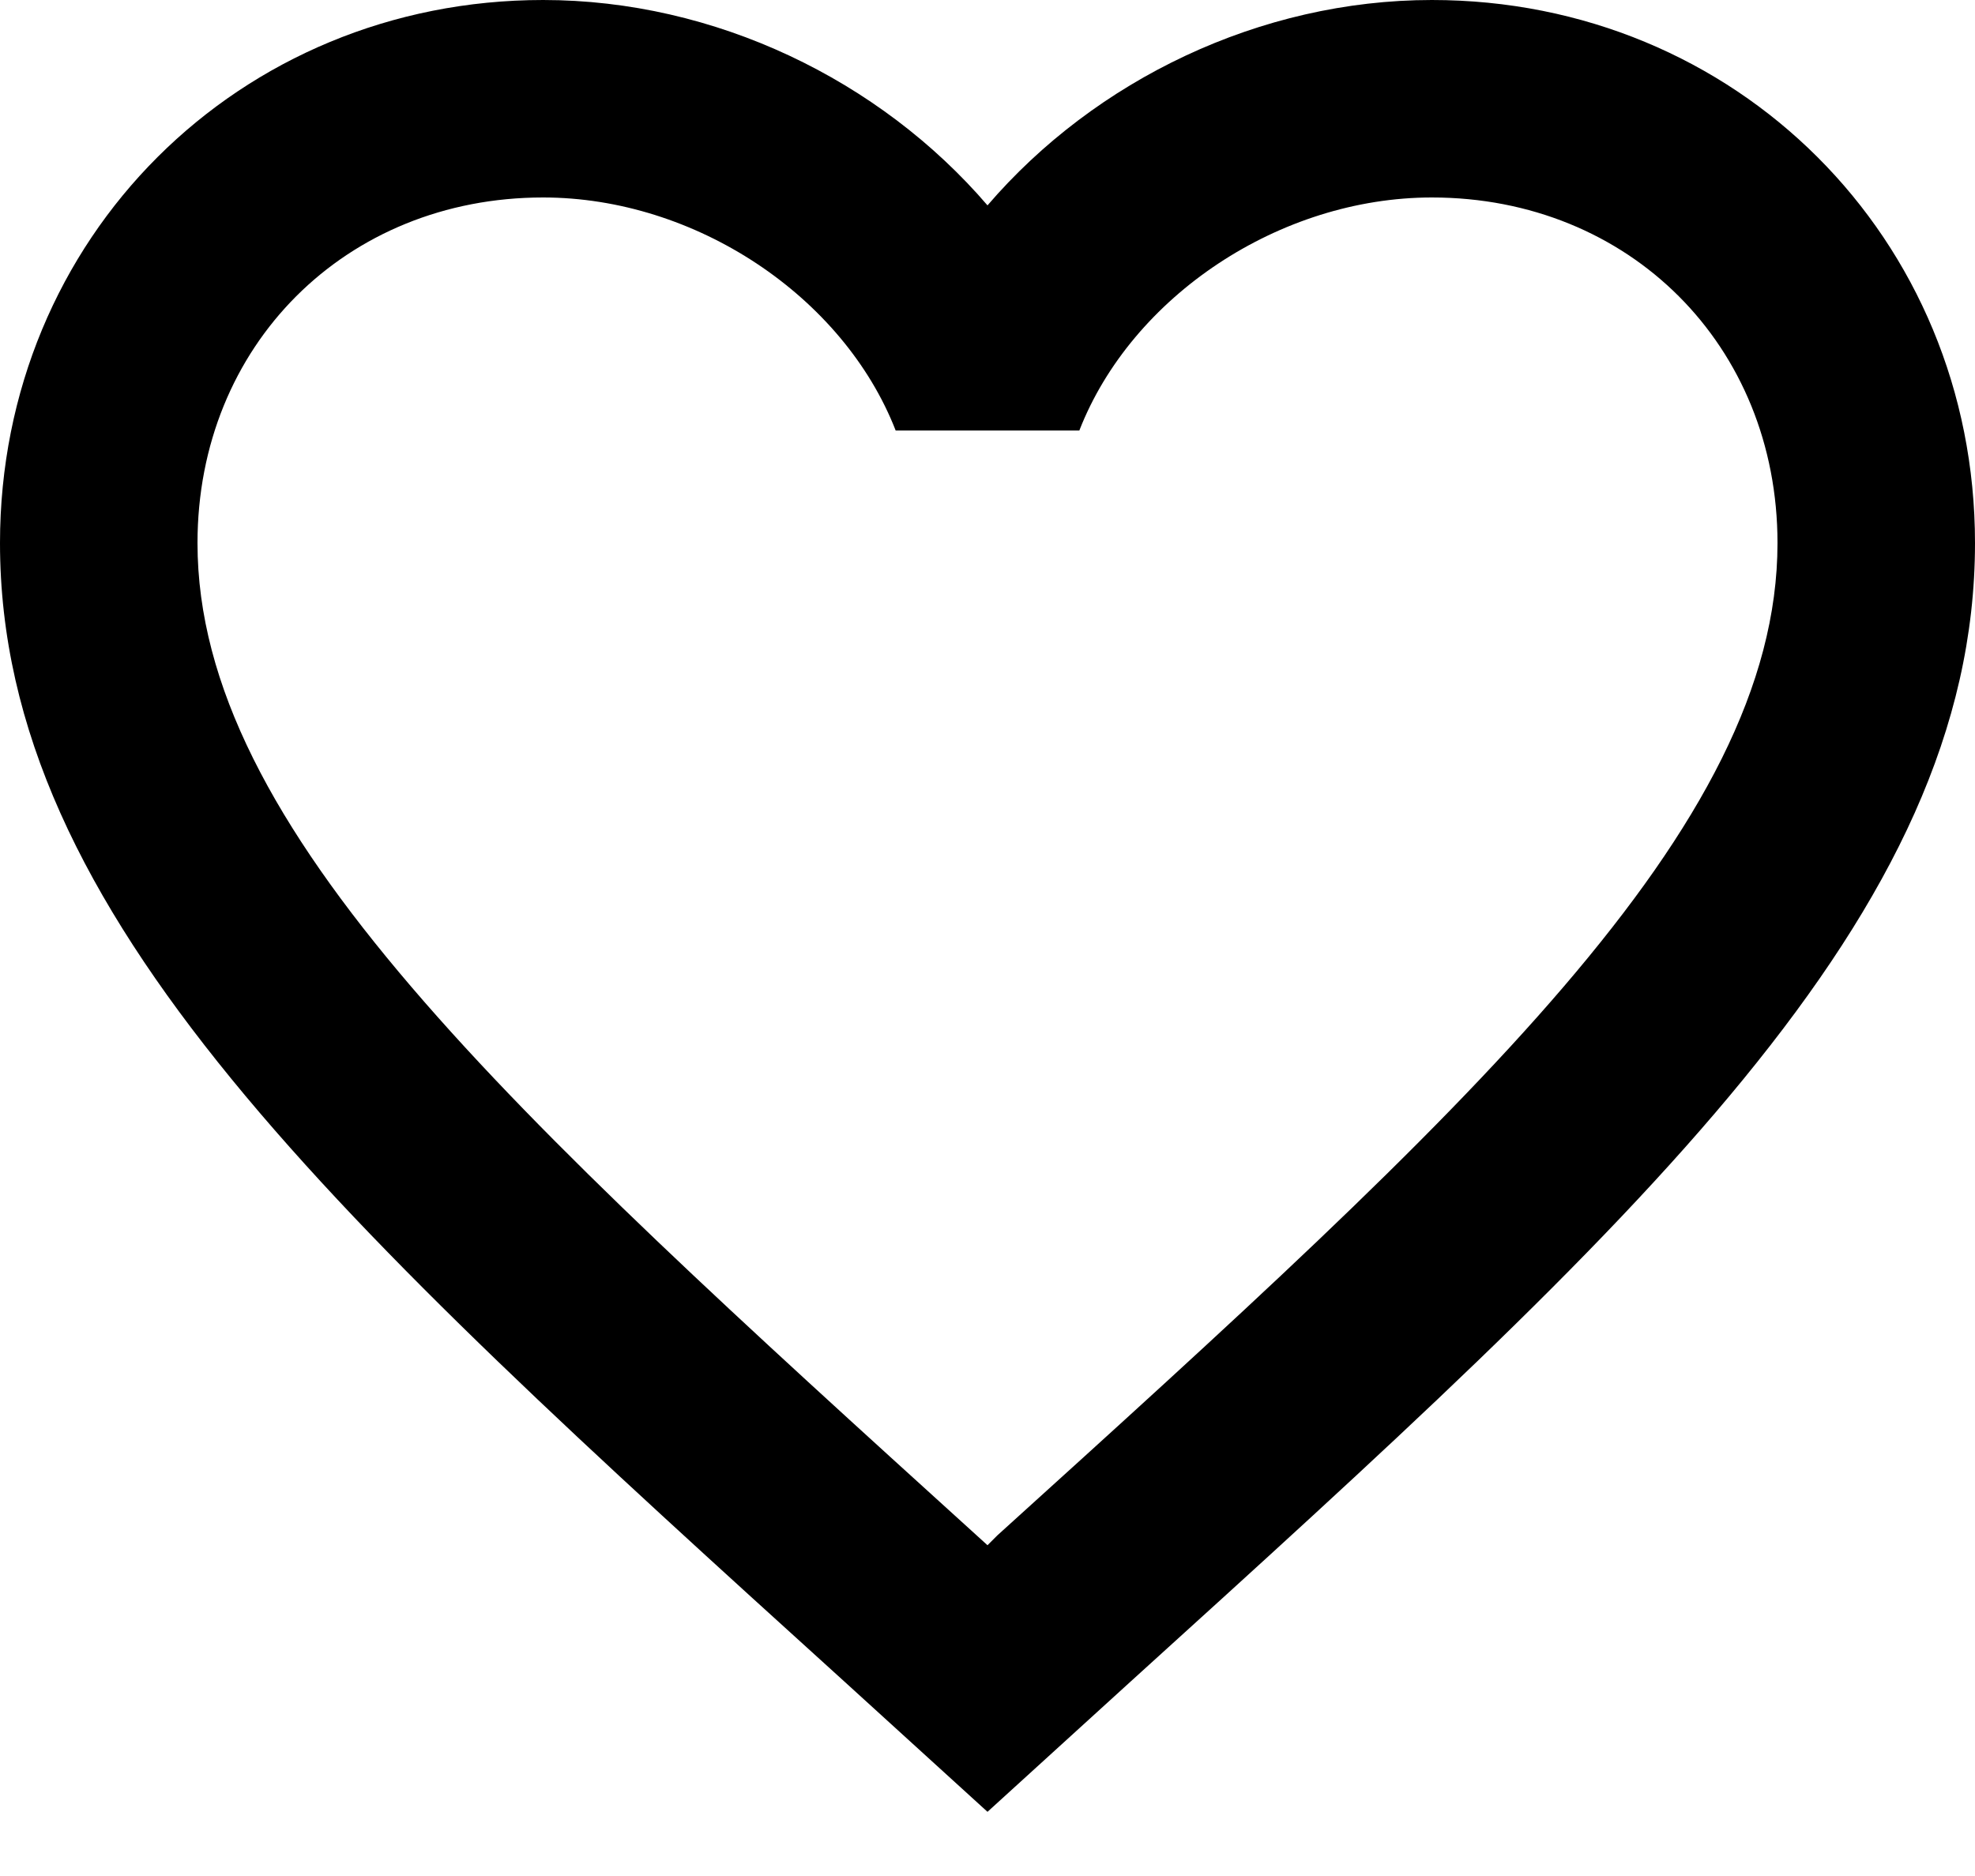
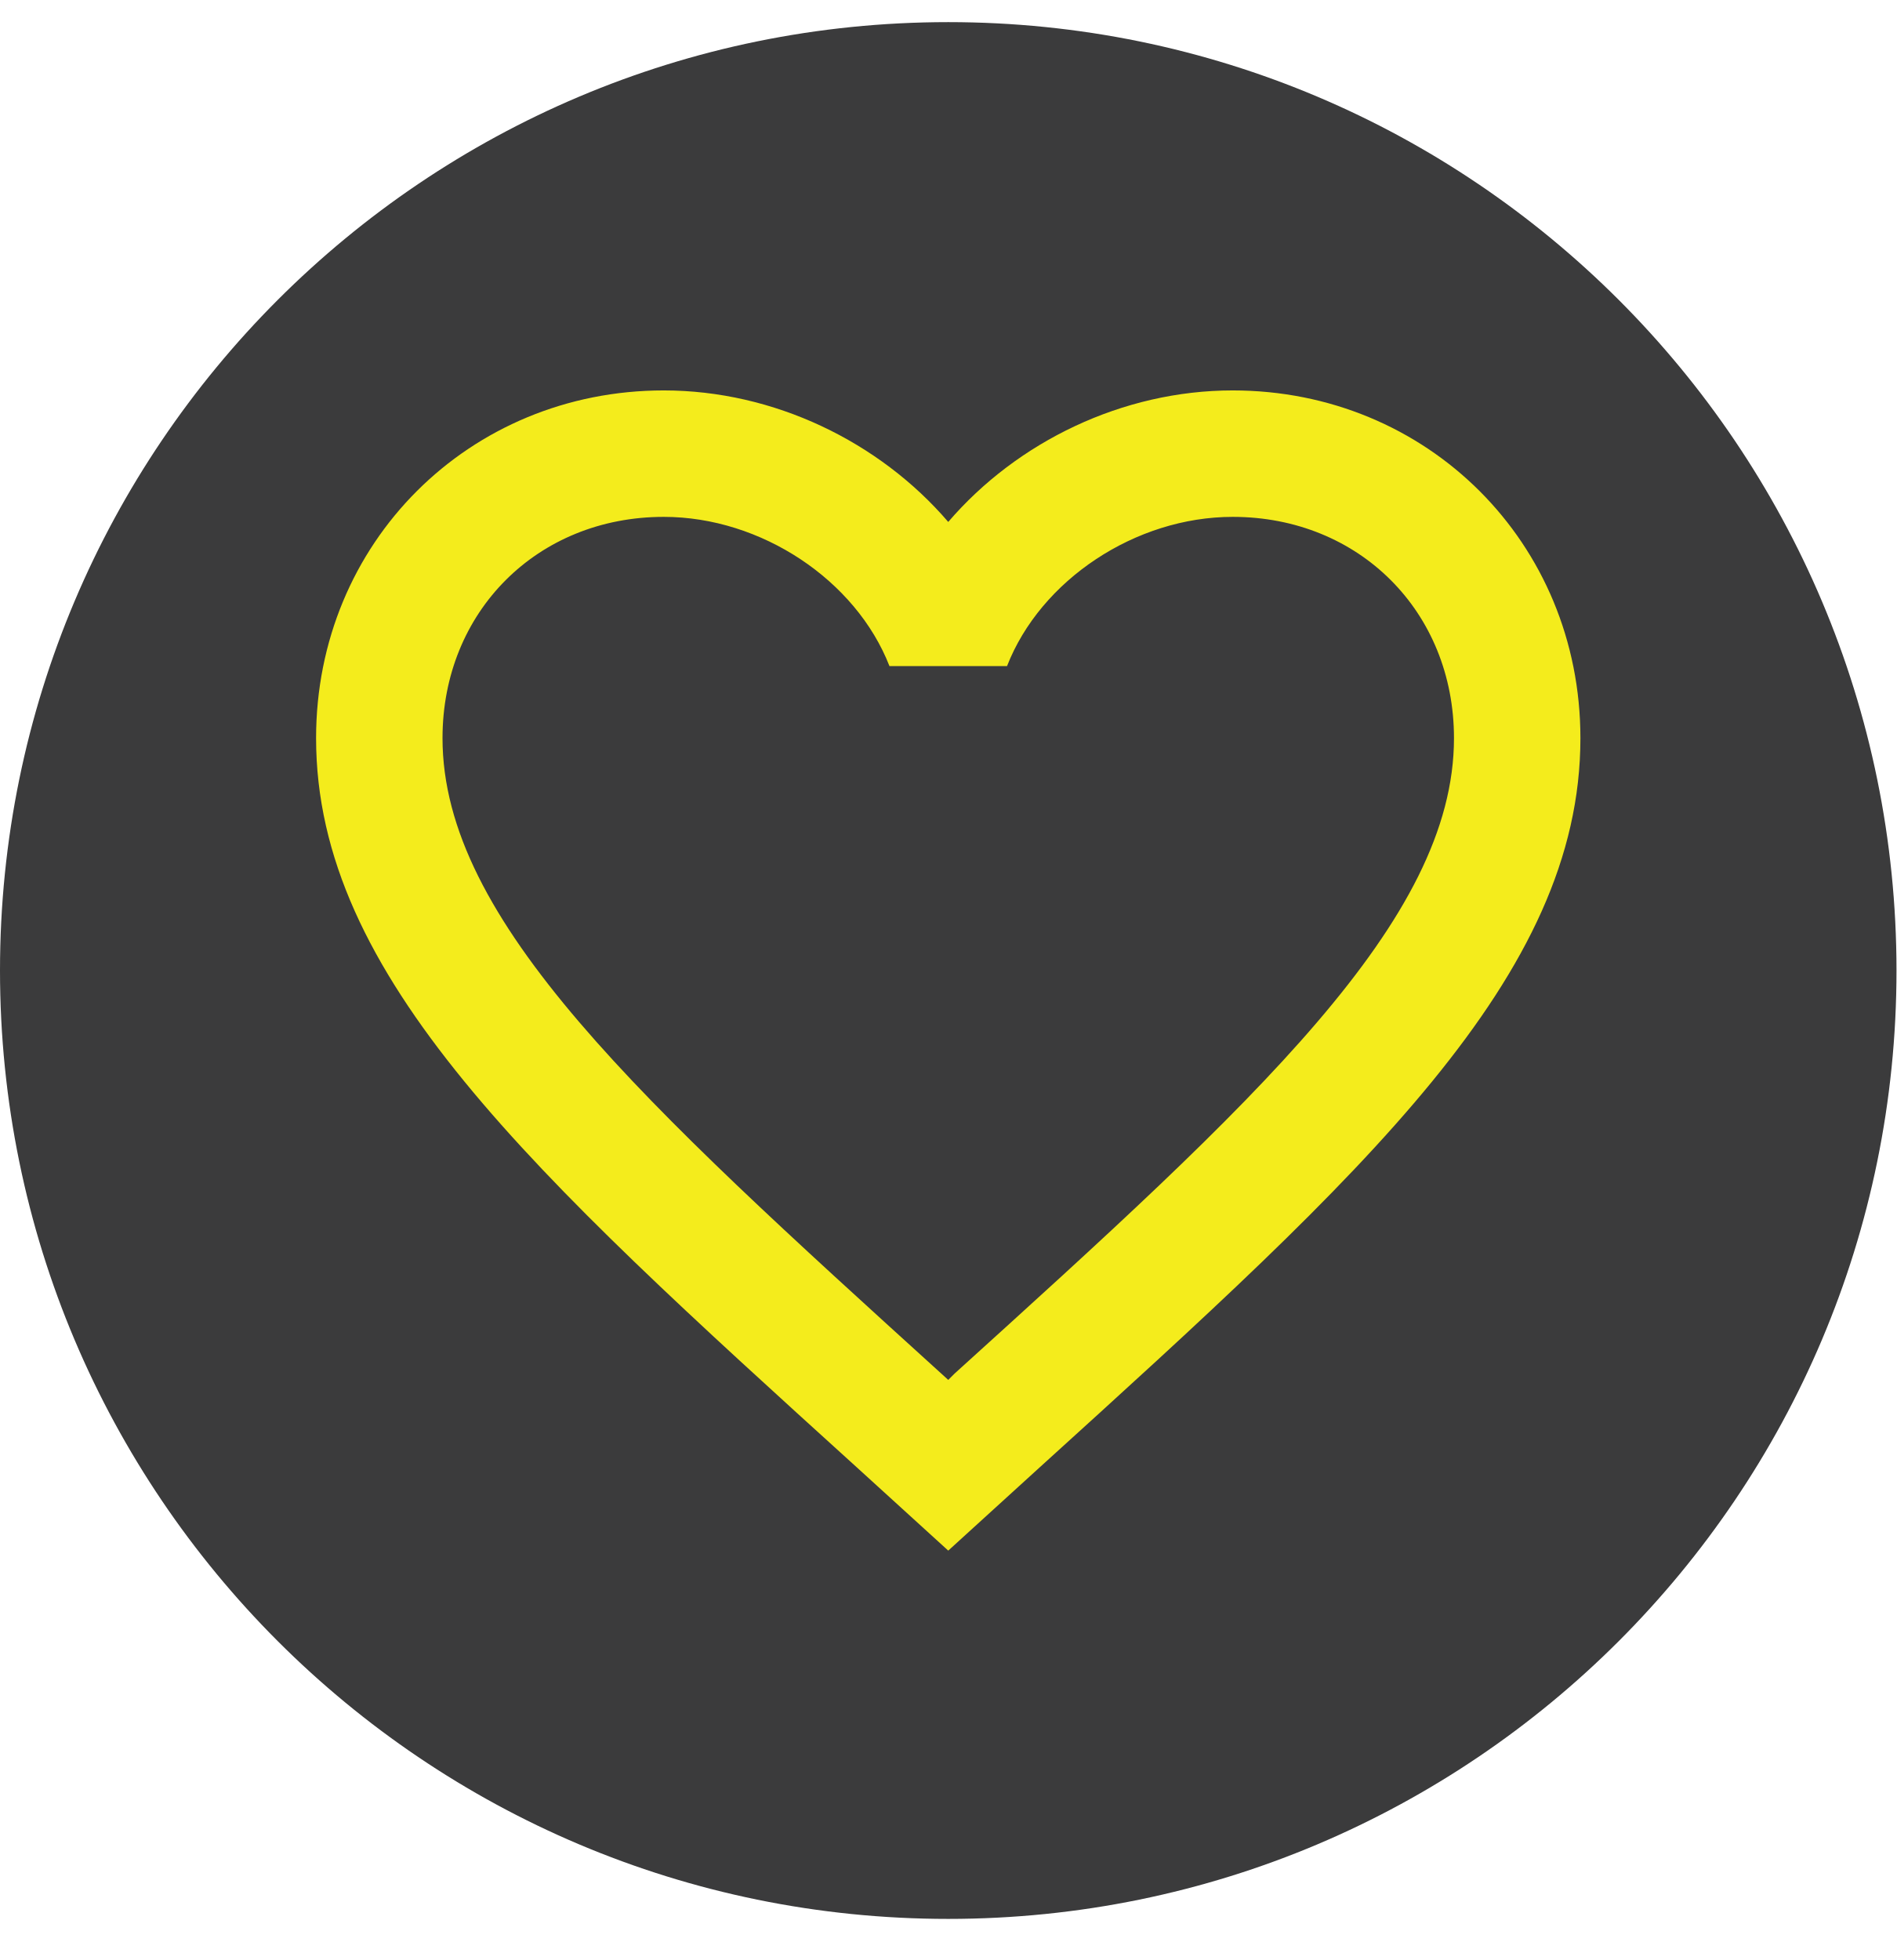
- <svg xmlns="http://www.w3.org/2000/svg" width="20" height="19" viewBox="0 0 20 19" fill="none">
-   <path d="M10.1 15.55L10 15.65L9.89 15.55C5.14 11.24 2 8.39 2 5.5C2 3.5 3.5 2 5.5 2C7.04 2 8.54 3 9.07 4.36H10.93C11.46 3 12.96 2 14.5 2C16.5 2 18 3.5 18 5.5C18 8.39 14.86 11.24 10.1 15.55ZM14.5 0C12.76 0 11.09 0.81 10 2.08C8.91 0.81 7.24 0 5.5 0C2.42 0 0 2.41 0 5.5C0 9.27 3.4 12.36 8.55 17.03L10 18.35L11.45 17.03C16.6 12.36 20 9.27 20 5.5C20 2.41 17.58 0 14.5 0Z" fill="black" />
+ <svg xmlns="http://www.w3.org/2000/svg" width="30" height="31" viewBox="0 0 30 31" fill="none">
+   <rect y="0.35" width="30" height="30" rx="15" fill="#0B0B0C" fill-opacity="0.8" />
+   <path d="M15.1 21.725L15 21.825L14.89 21.725C10.14 17.415 7 14.565 7 11.675C7 9.675 8.5 8.175 10.5 8.175C12.04 8.175 13.54 9.175 14.07 10.535H15.93C16.46 9.175 17.96 8.175 19.5 8.175C21.5 8.175 23 9.675 23 11.675C23 14.565 19.86 17.415 15.1 21.725ZM19.5 6.175C17.76 6.175 16.09 6.985 15 8.255C13.91 6.985 12.24 6.175 10.5 6.175C7.42 6.175 5 8.585 5 11.675C5 15.445 8.4 18.535 13.55 23.205L15 24.525L16.45 23.205C21.6 18.535 25 15.445 25 11.675C25 8.585 22.58 6.175 19.5 6.175Z" fill="#F4EC1C" />
</svg>
